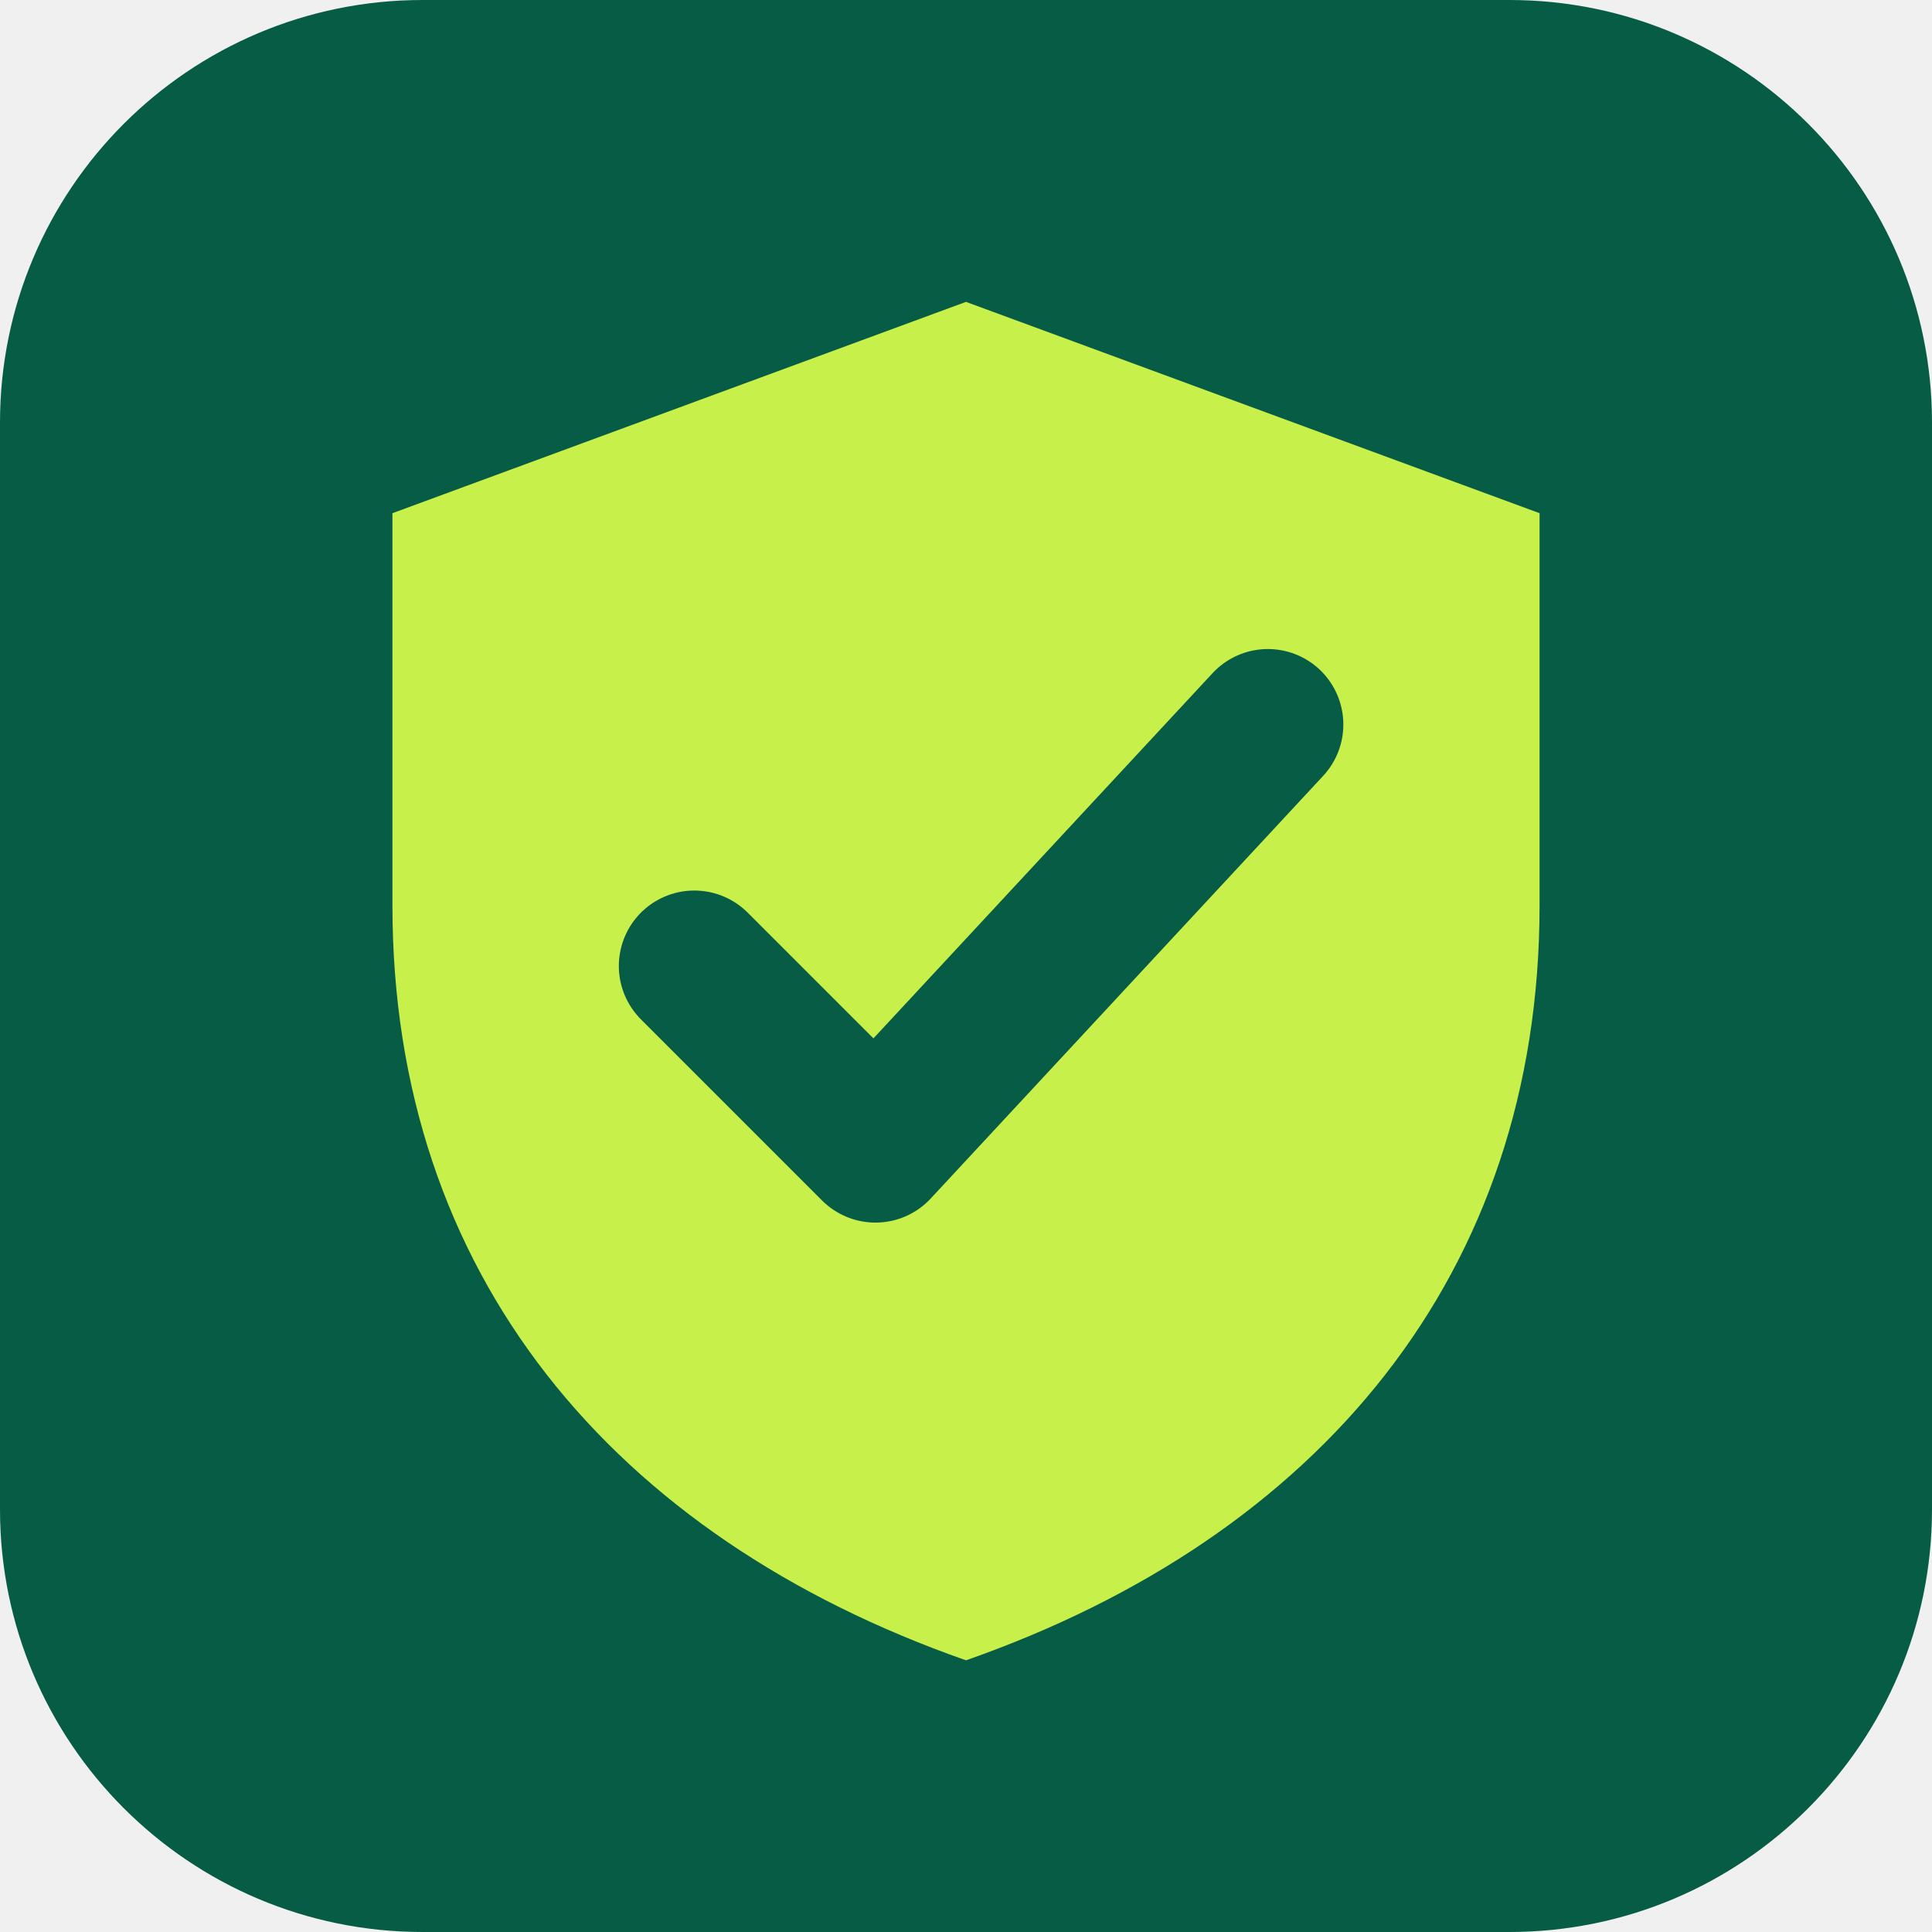
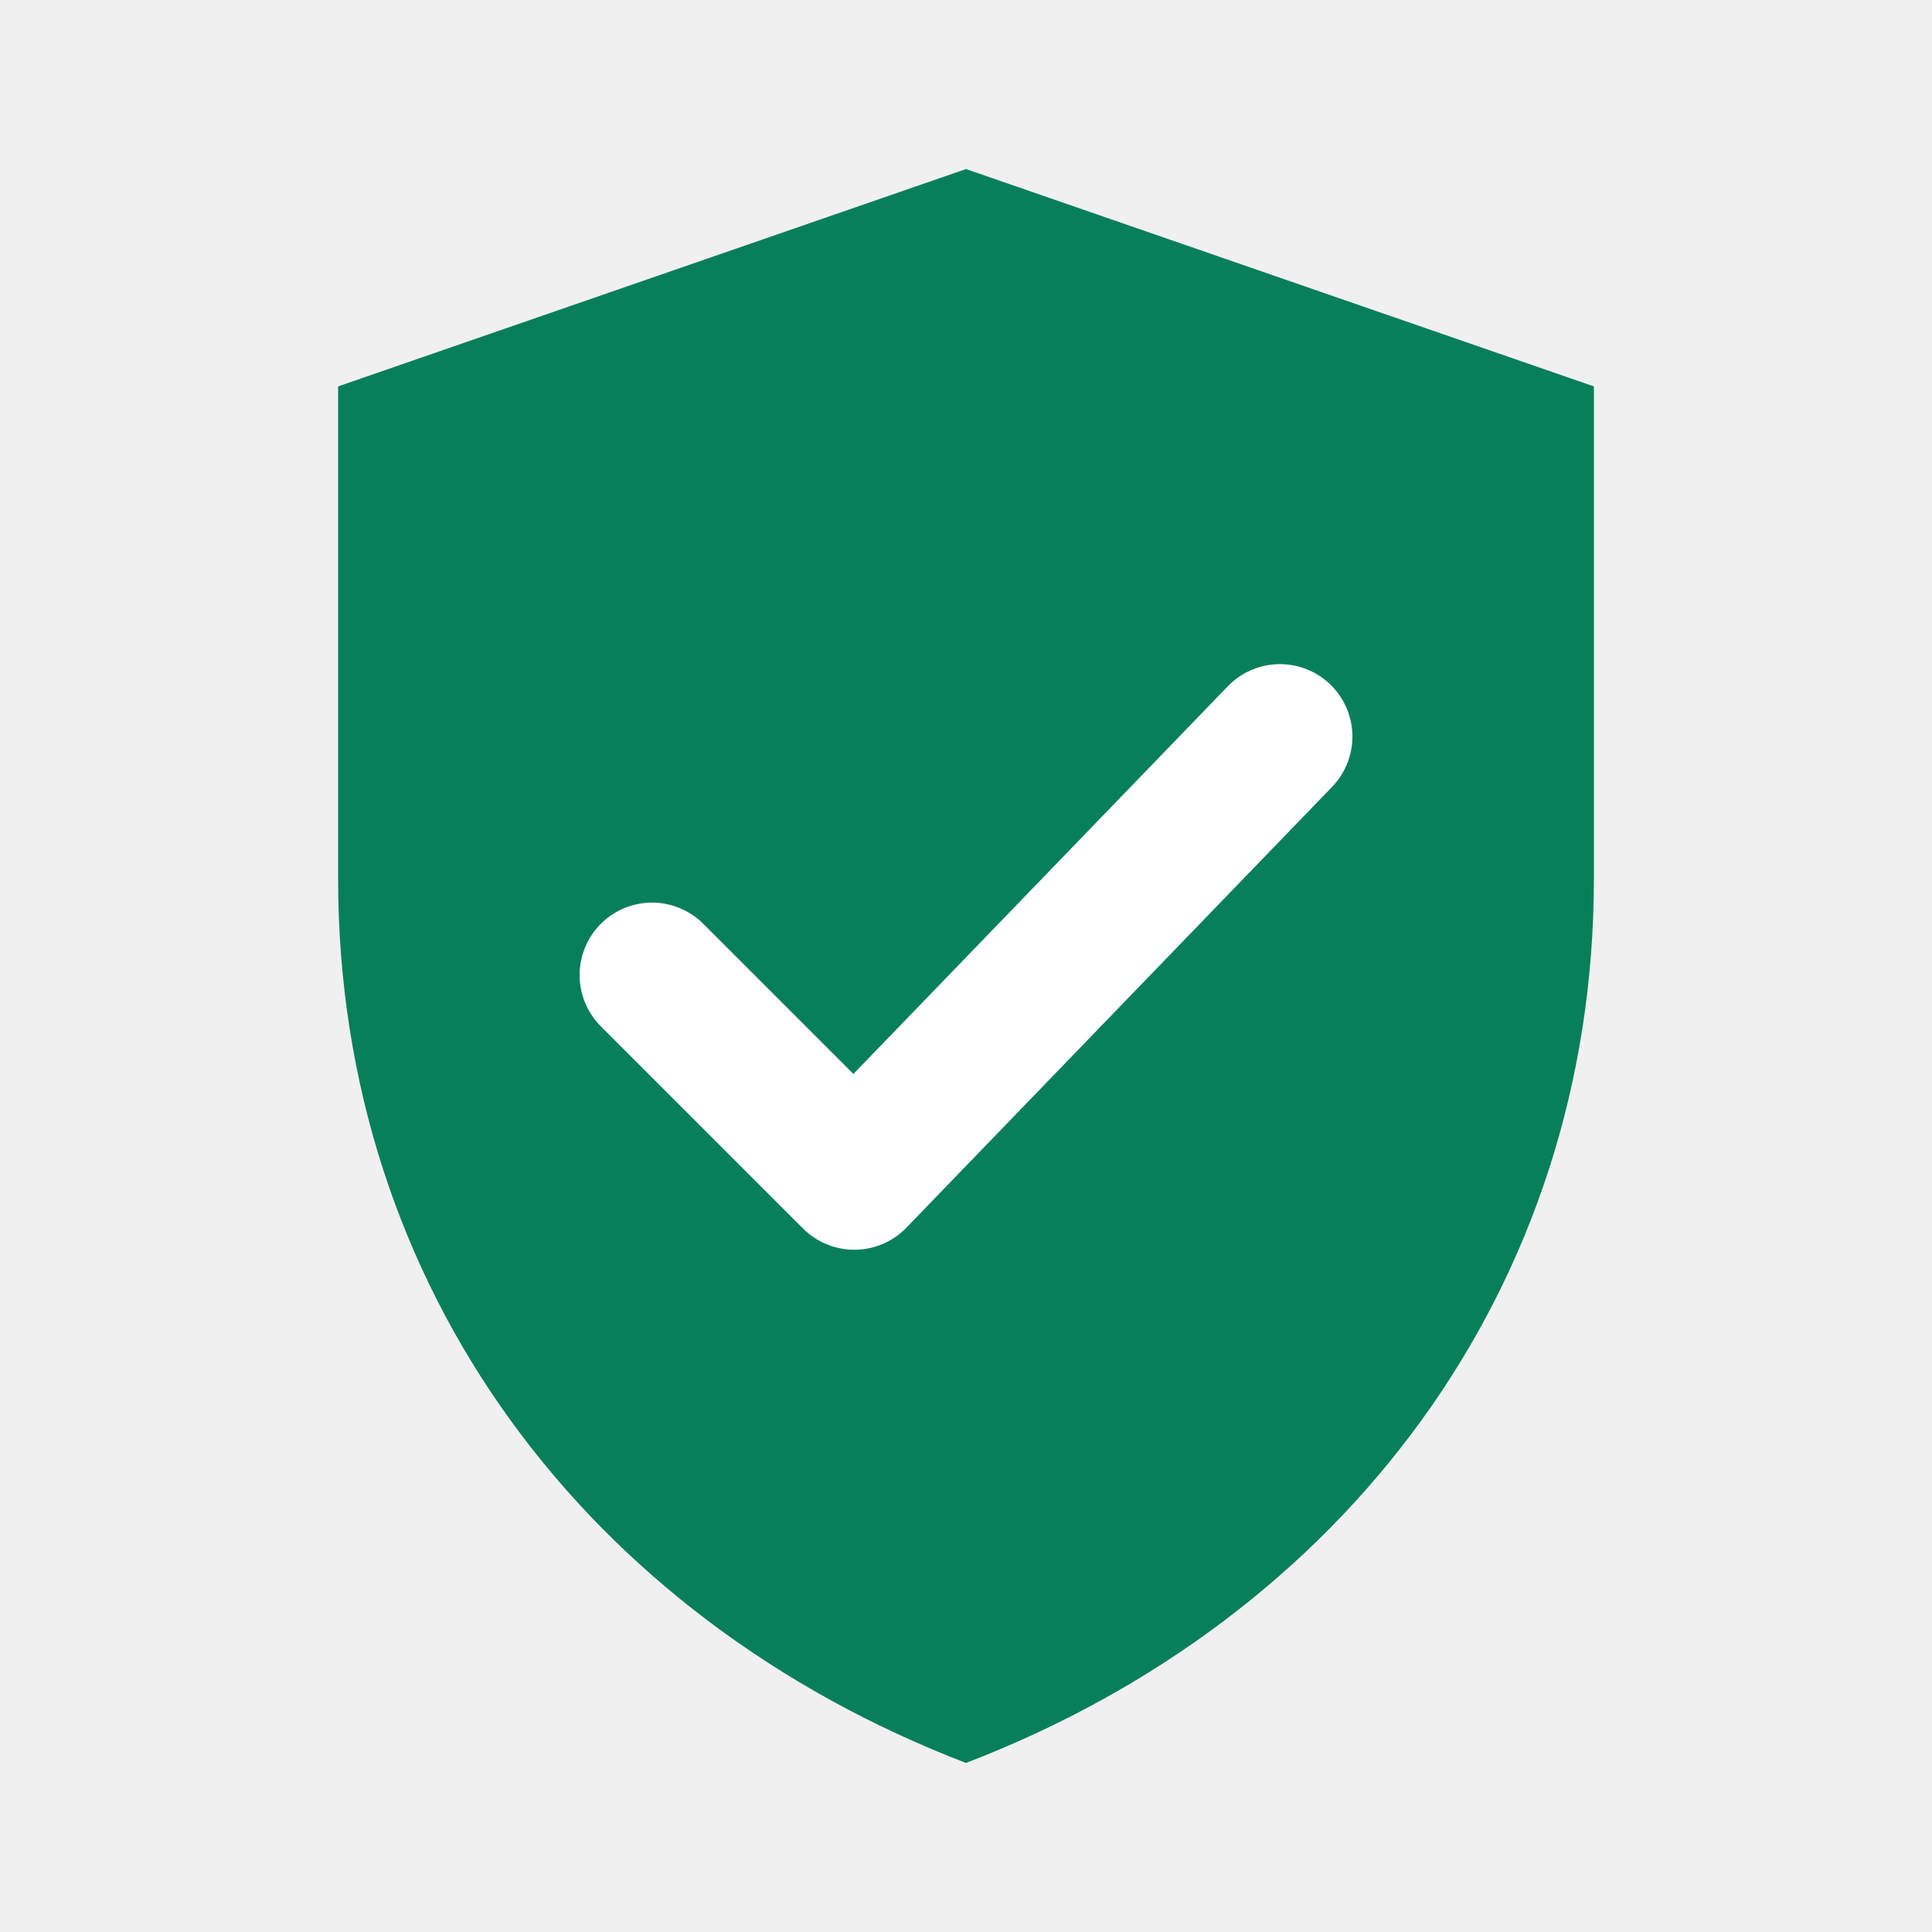
<svg xmlns="http://www.w3.org/2000/svg" viewBox="0 0 64 64">
-   <rect width="64" height="64" rx="14" fill="#075c46" />
-   <path d="M32 10 51 17v13c0 12.2-7.3 20.9-19 25-11.7-4.1-19-12.8-19-25V17l19-7Z" fill="#c8f04b" />
-   <path d="m23 32 6 6 13-14" fill="none" stroke="#075c46" stroke-linecap="round" stroke-linejoin="round" stroke-width="5" />
+   <path d="M32 5.6 52.8 12.8v16.3c0 13.6-8.3 24.5-20.8 29.3-12.5-4.8-20.8-15.7-20.8-29.3V12.8L32 5.6Z" fill="#087f5b" />
+   <path d="m21.6 32.3 6.7 6.7 14.1-14.6" fill="none" stroke="#fff" stroke-linecap="round" stroke-linejoin="round" stroke-width="4.8" />
</svg>
